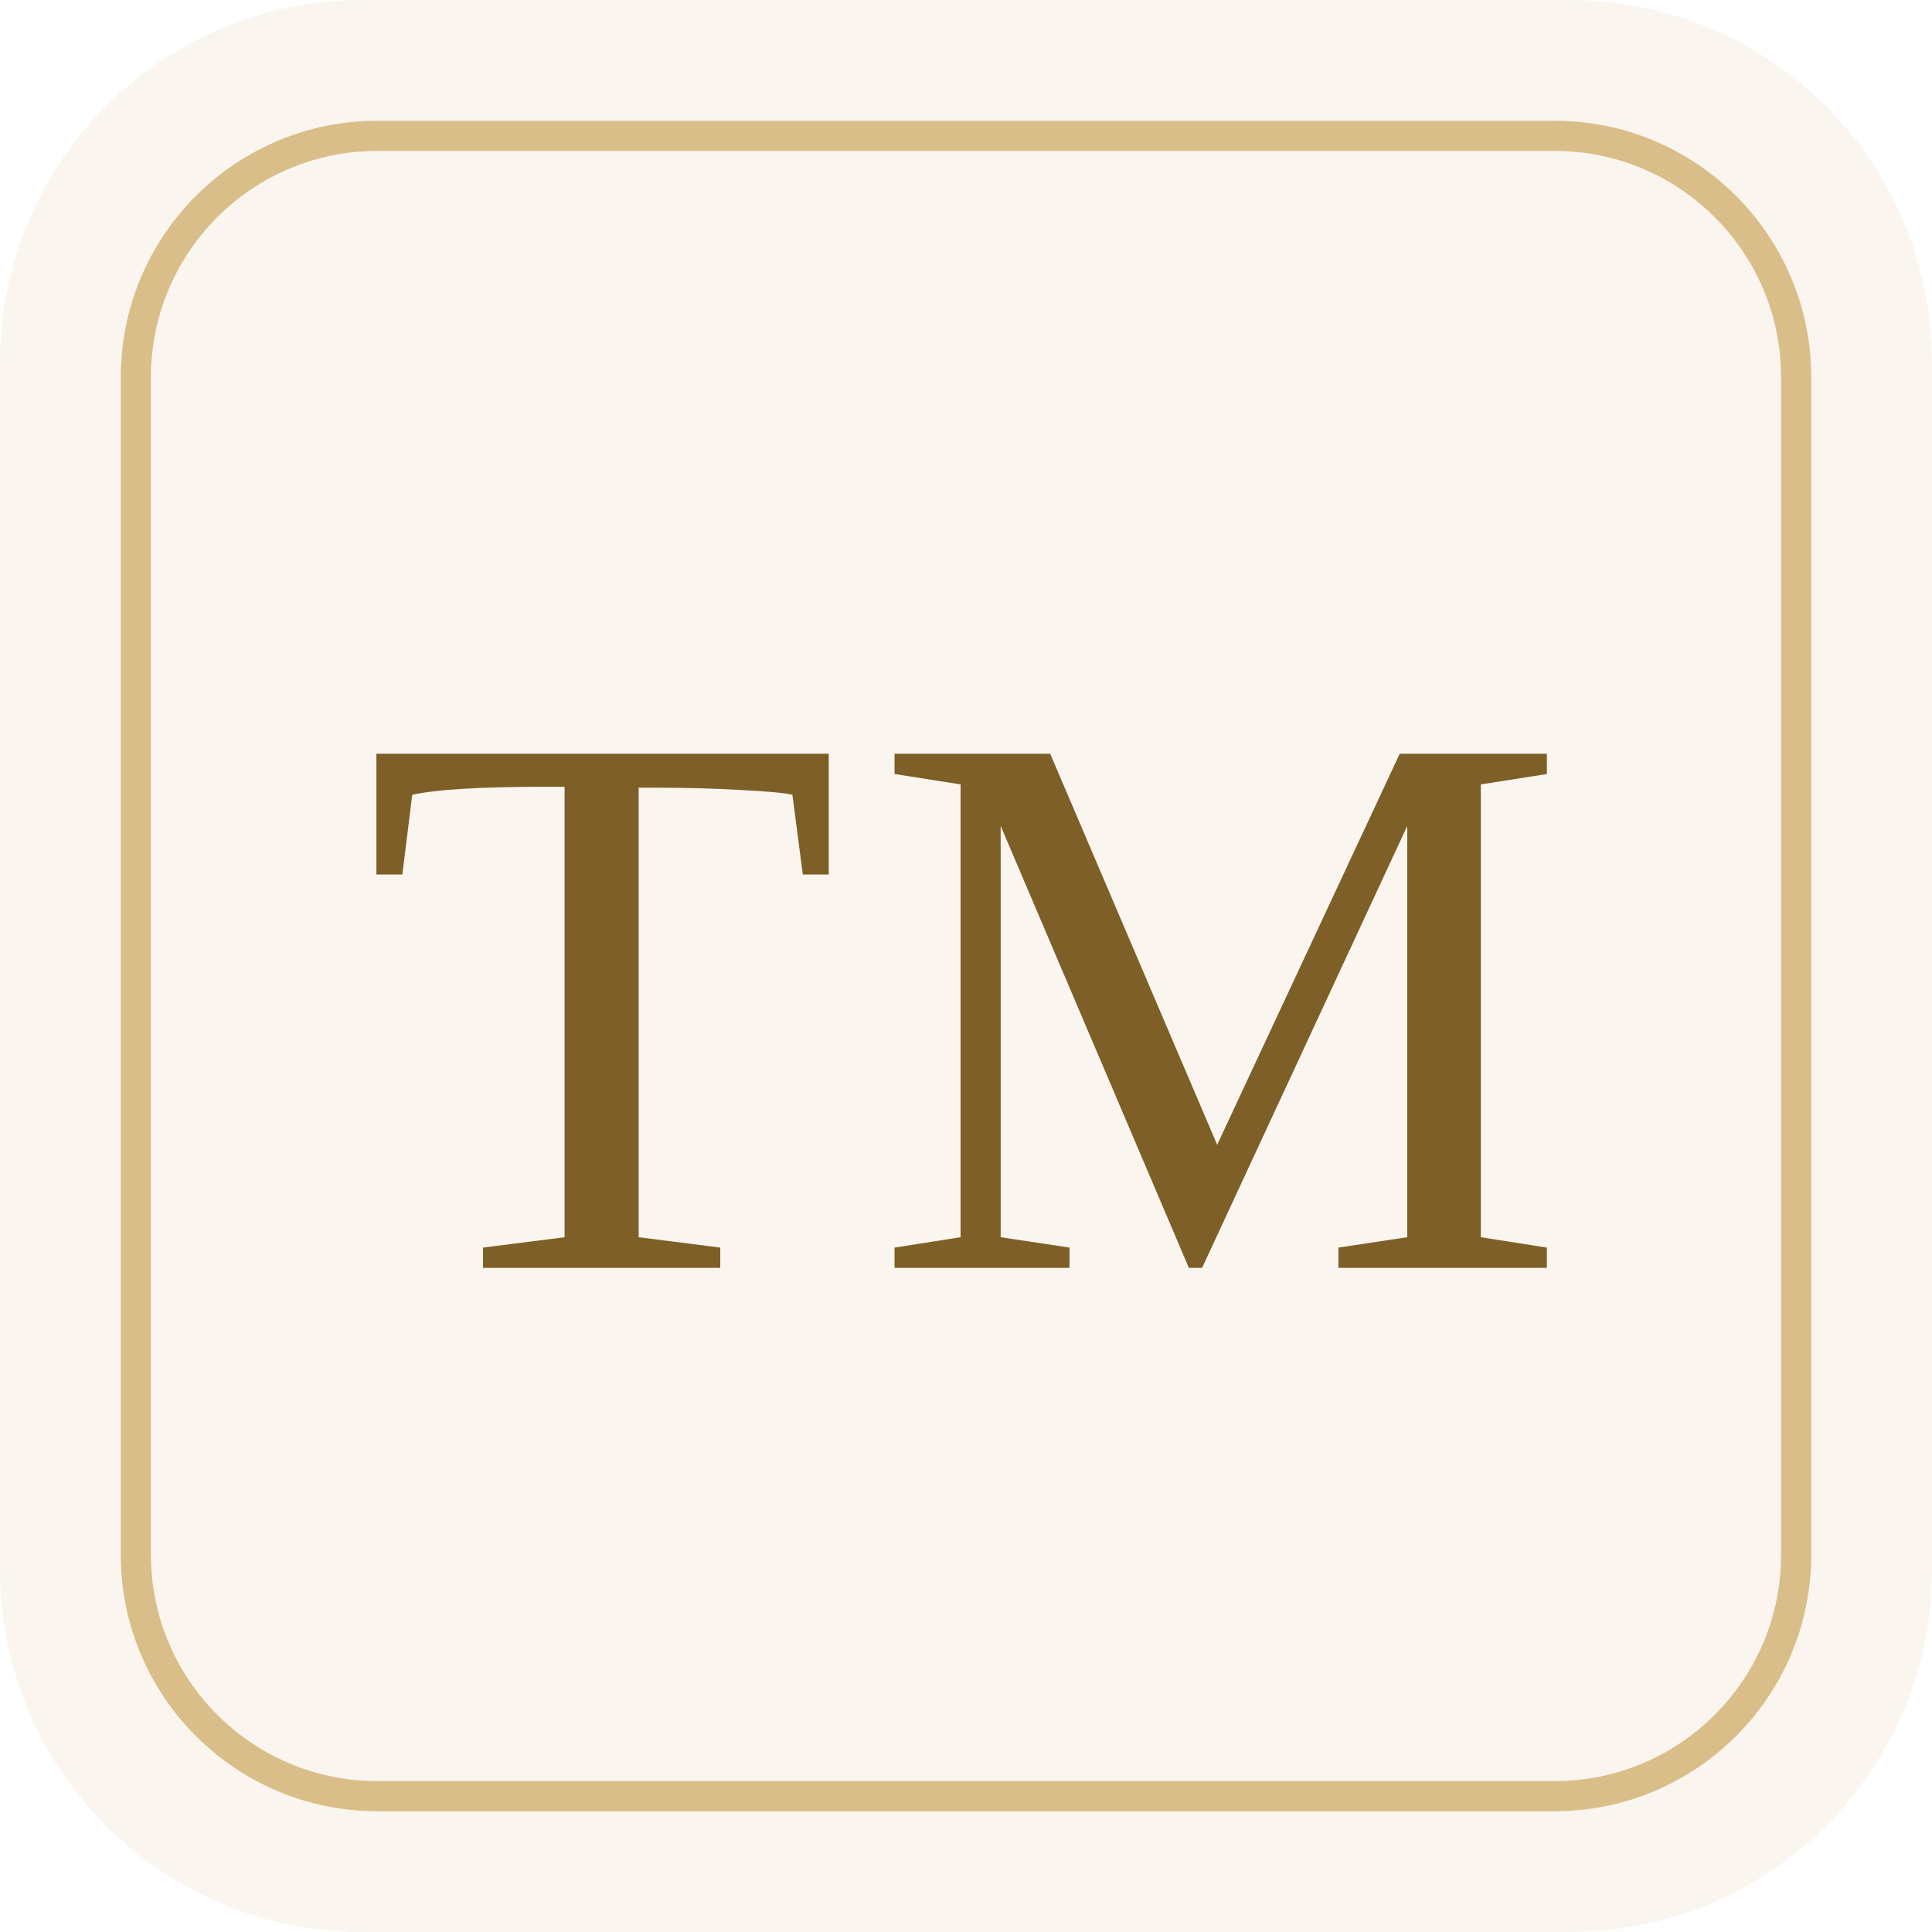
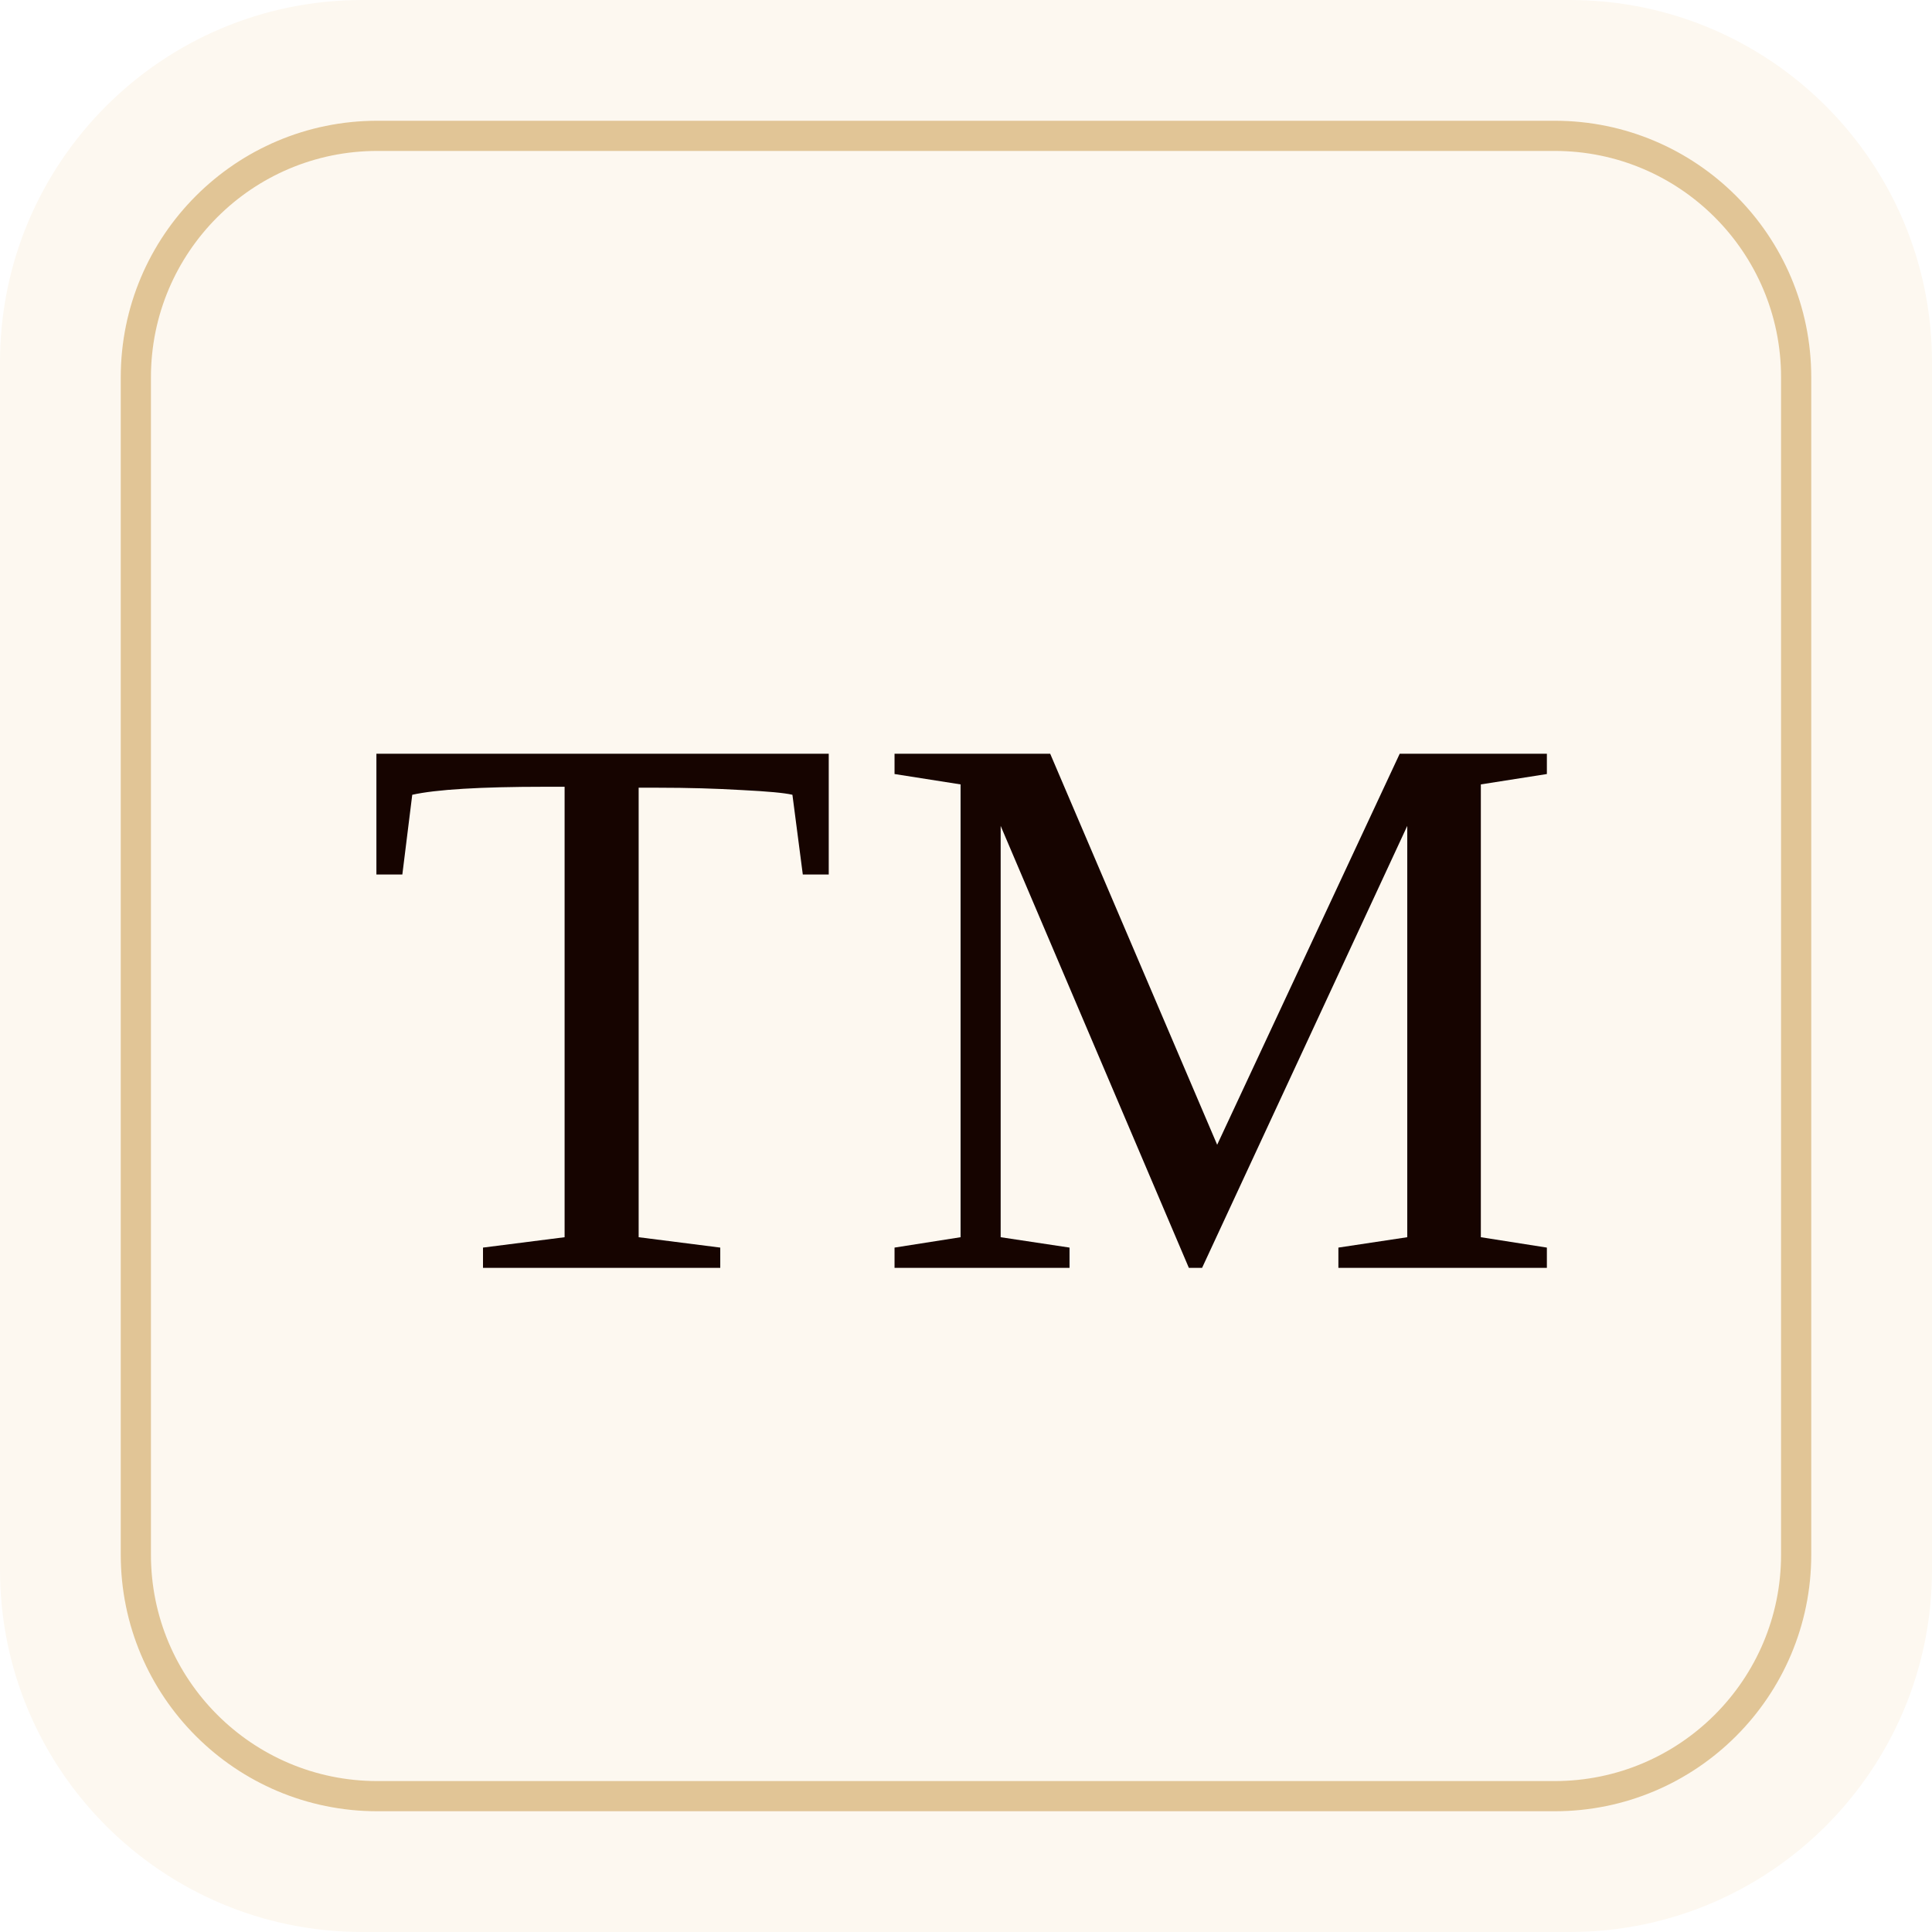
<svg xmlns="http://www.w3.org/2000/svg" viewBox="0 0 64 64" role="img" aria-label="TM">
-   <rect width="64" height="64" rx="12" fill="#FAF6EF" />
-   <rect x="4.5" y="4.5" width="55" height="55" rx="8" fill="none" stroke="#C49A45" stroke-opacity=".6" />
-   <text x="32" y="42" text-anchor="middle" font-family="Georgia, 'Times New Roman', serif" font-size="26" letter-spacing="1" fill="#7E5F27">TM</text>
+   <rect width="64" height="64" rx="12" fill="#FDF8F0" />
+   <rect x="4.5" y="4.5" width="55" height="55" rx="8" fill="none" stroke="#CFA35A" stroke-opacity=".6" />
+   <text x="32" y="42" text-anchor="middle" font-family="Georgia, 'Times New Roman', serif" font-size="26" letter-spacing="1" fill="#160400">TM</text>
</svg>
